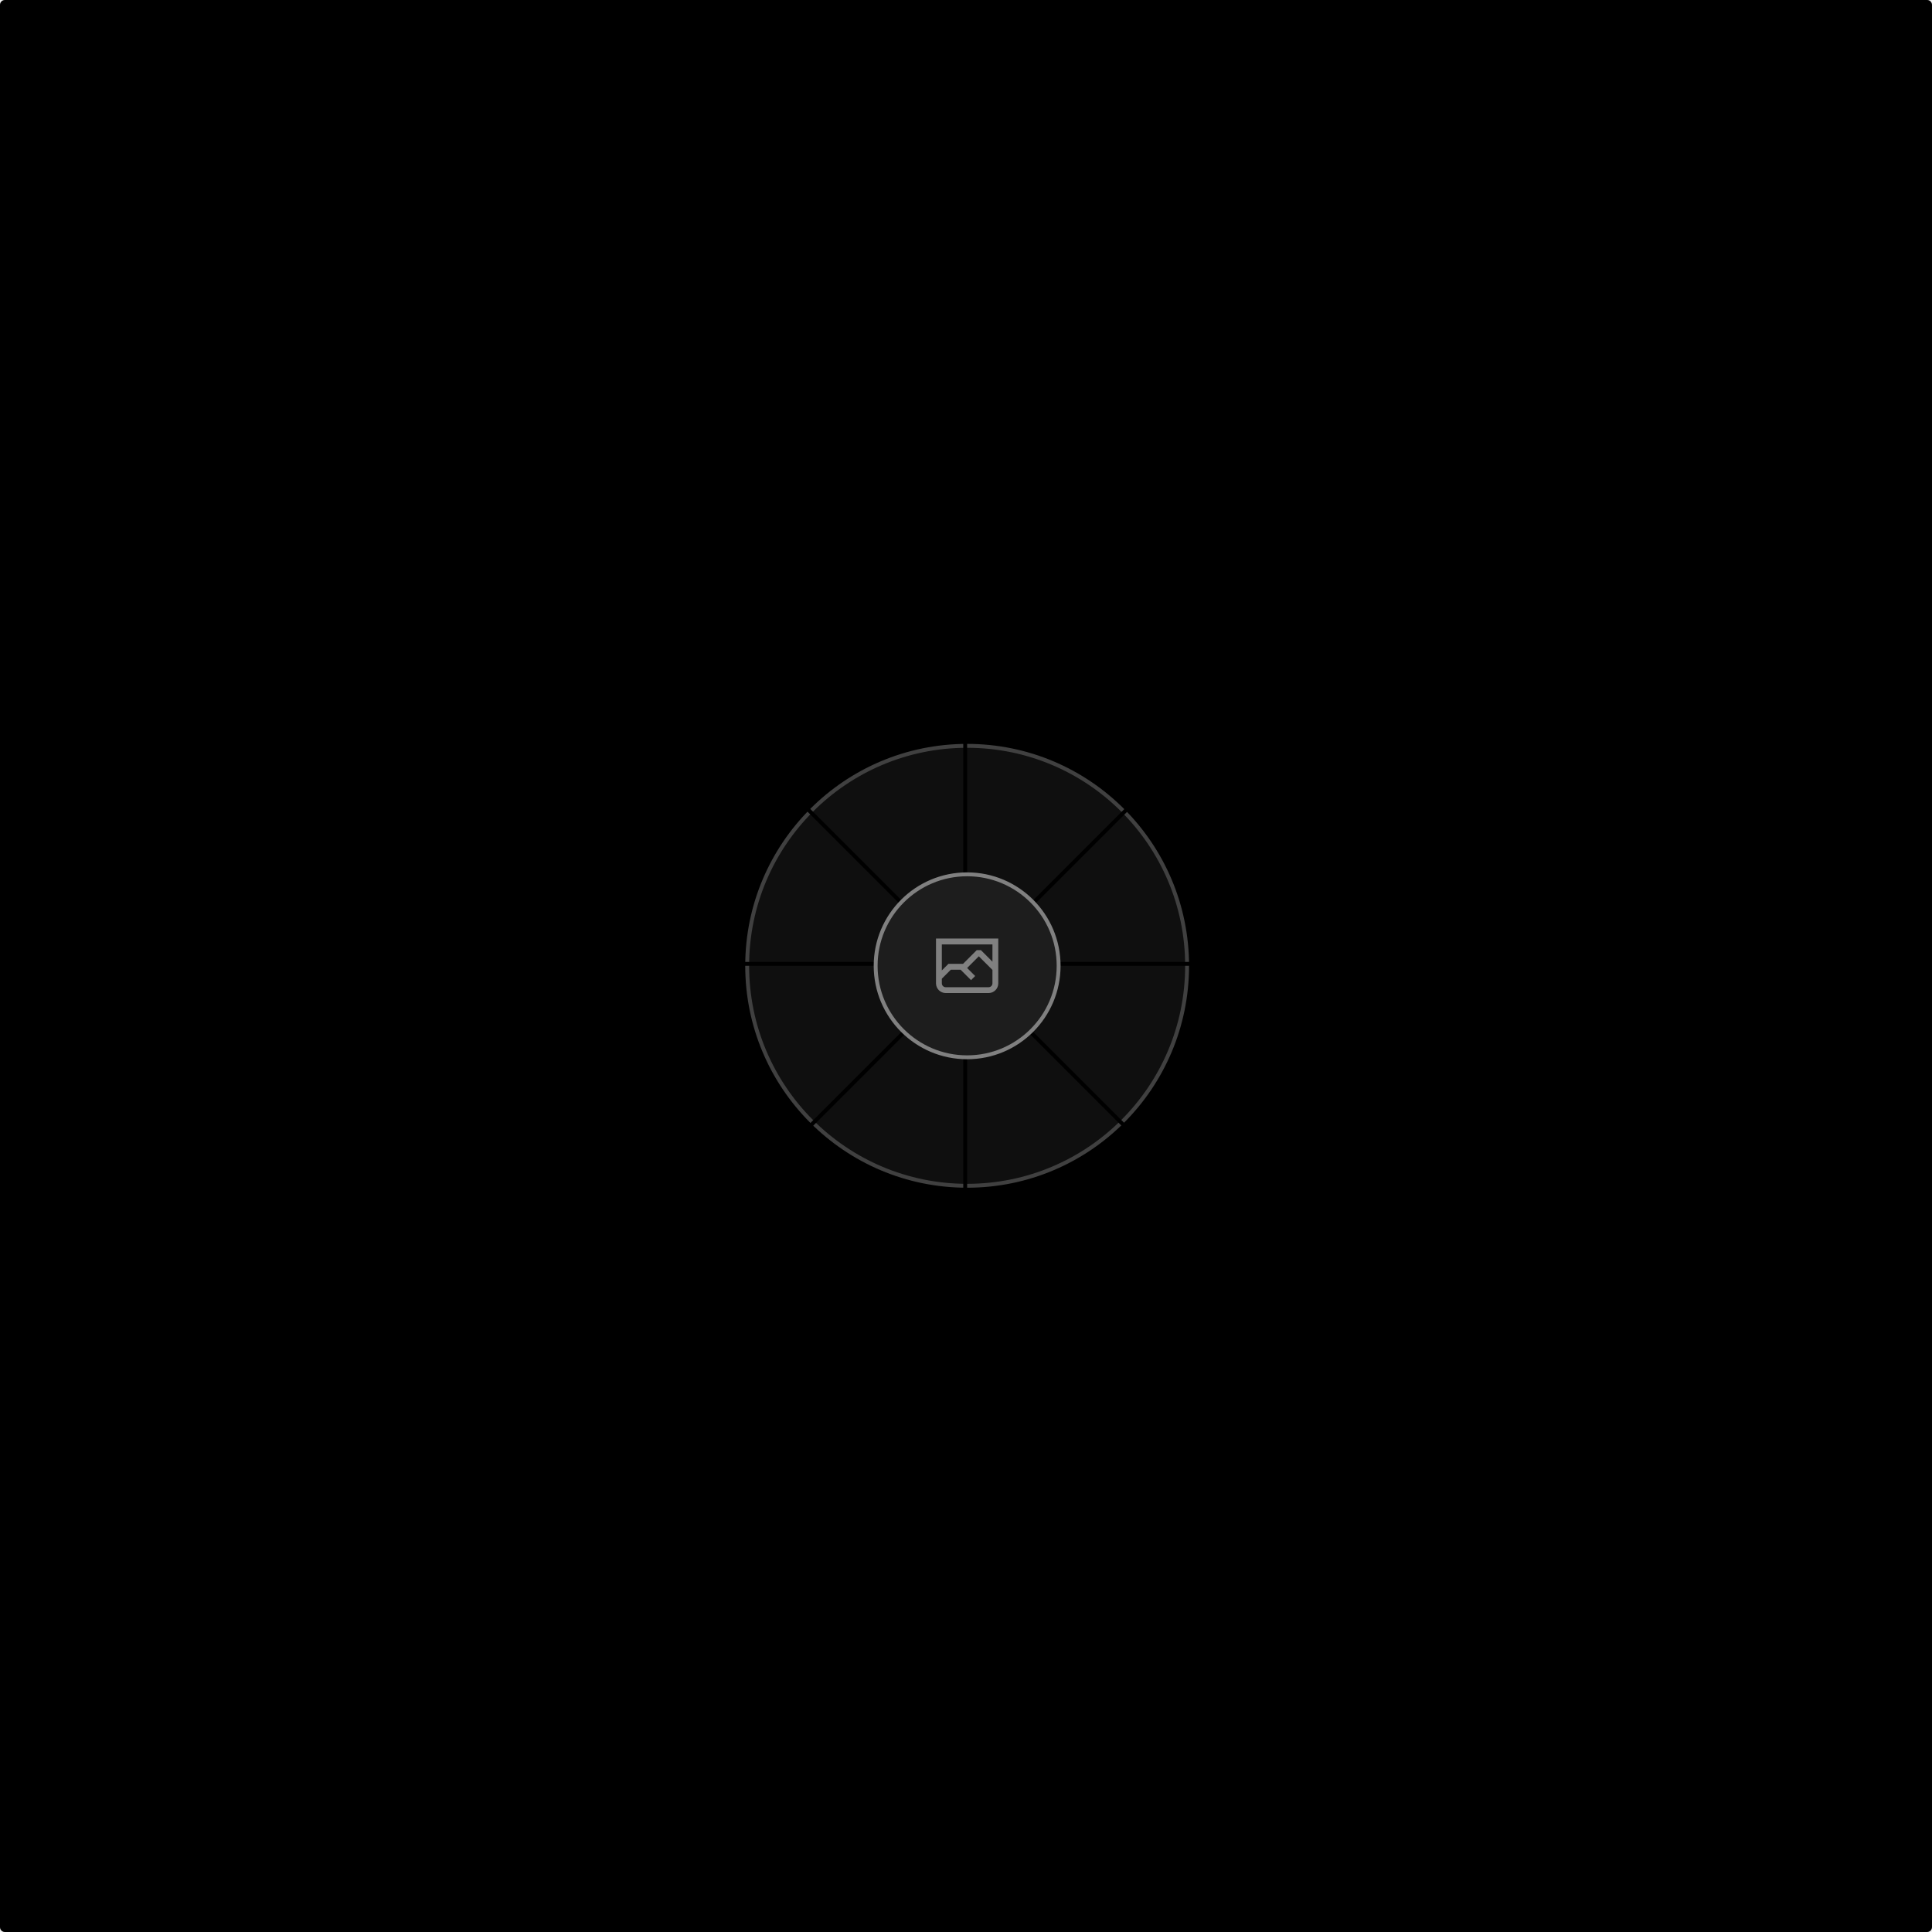
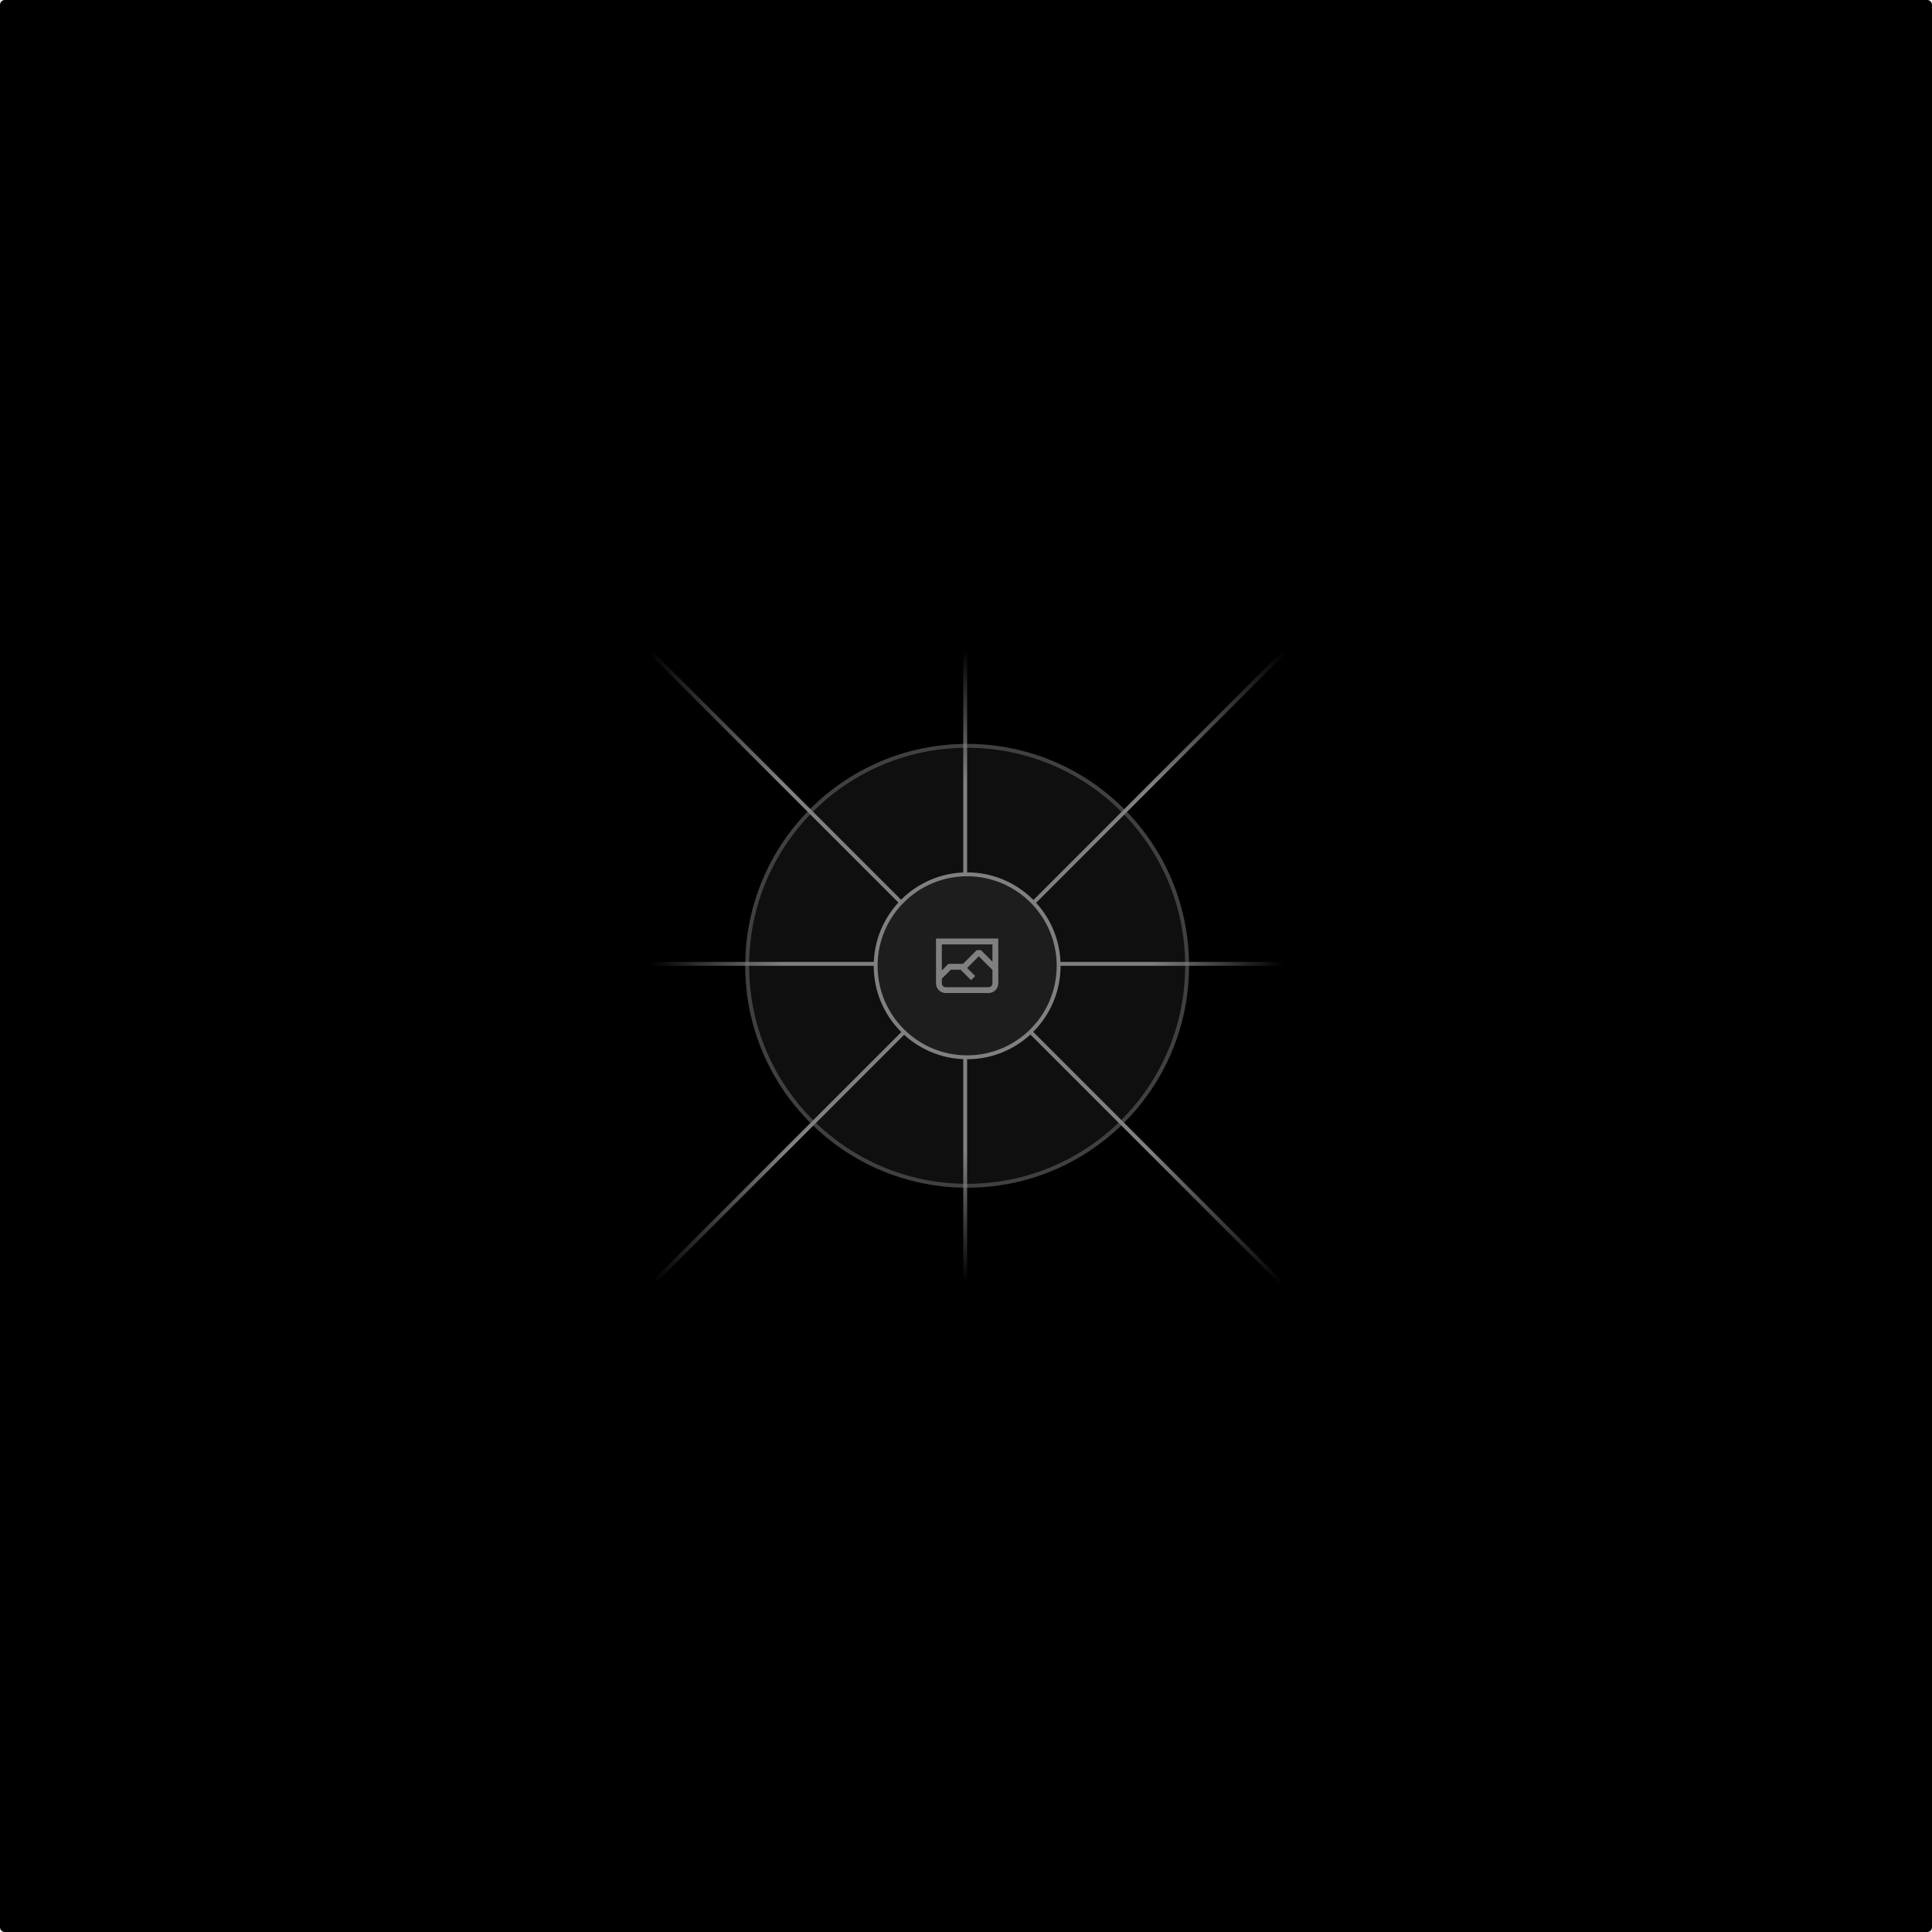
<svg xmlns="http://www.w3.org/2000/svg" width="1200" height="1200" fill="none">
  <rect width="1200" height="1200" fill="#000000" rx="3" />
  <g opacity=".5">
    <g opacity=".5">
      <path fill="#3A3A3A" d="M600.709 736.5c-75.454 0-136.621-61.167-136.621-136.62 0-75.454 61.167-136.621 136.621-136.621 75.453 0 136.62 61.167 136.62 136.621 0 75.453-61.167 136.62-136.62 136.62Z" />
      <path stroke="#FFFFFF" stroke-width="2.418" d="M600.709 736.5c-75.454 0-136.621-61.167-136.621-136.62 0-75.454 61.167-136.621 136.621-136.621 75.453 0 136.62 61.167 136.62 136.621 0 75.453-61.167 136.62-136.62 136.62Z" />
    </g>
    <path stroke="url(#a)" stroke-width="2.418" d="M0-1.209h553.581" transform="scale(1 -1) rotate(45 1163.11 91.165)" />
    <path stroke="url(#b)" stroke-width="2.418" d="M404.846 598.671h391.726" />
    <path stroke="url(#c)" stroke-width="2.418" d="M599.5 795.742V404.017" />
    <path stroke="url(#d)" stroke-width="2.418" d="m795.717 796.597-391.441-391.44" />
    <path fill="#3A3A3A" d="M600.709 656.704c-31.384 0-56.825-25.441-56.825-56.824 0-31.384 25.441-56.825 56.825-56.825 31.383 0 56.824 25.441 56.824 56.825 0 31.383-25.441 56.824-56.824 56.824Z" />
    <g clip-path="url(#e)">
      <path fill="#FFFFFF" fill-rule="evenodd" d="M616.426 586.58h-31.434v16.176l3.553-3.554.531-.531h9.068l.074-.074 8.463-8.463h2.565l7.18 7.181V586.58Zm-15.715 14.654 3.698 3.699 1.283 1.282-2.565 2.565-1.282-1.283-5.2-5.199h-6.066l-5.514 5.514-.073.073v2.876a2.418 2.418 0 0 0 2.418 2.418h26.598a2.418 2.418 0 0 0 2.418-2.418v-8.317l-8.463-8.463-7.181 7.181-.071.072Zm-19.347 5.442v4.085a6.045 6.045 0 0 0 6.046 6.045h26.598a6.044 6.044 0 0 0 6.045-6.045v-7.108l1.356-1.355-1.282-1.283-.074-.073v-17.989h-38.689v23.43l-.146.146.146.147Z" clip-rule="evenodd" />
    </g>
    <path stroke="#FFFFFF" stroke-width="2.418" d="M600.709 656.704c-31.384 0-56.825-25.441-56.825-56.824 0-31.384 25.441-56.825 56.825-56.825 31.383 0 56.824 25.441 56.824 56.825 0 31.383-25.441 56.824-56.824 56.824Z" />
  </g>
  <defs>
    <linearGradient id="a" x1="554.061" x2="-.48" y1=".083" y2=".087" gradientUnits="userSpaceOnUse">
-       <stop stopColor="#FFFFFF" stopOpacity="0" />
-       <stop offset=".208" stopColor="#FFFFFF" />
-       <stop offset=".792" stopColor="#FFFFFF" />
-       <stop offset="1" stopColor="#FFFFFF" stopOpacity="0" />
+       <stop stop-color="#FFFFFF" stop-opacity="0" />
+       <stop offset=".208" stop-color="#FFFFFF" />
+       <stop offset=".792" stop-color="#FFFFFF" />
+       <stop offset="1" stop-color="#FFFFFF" stop-opacity="0" />
    </linearGradient>
    <linearGradient id="b" x1="796.912" x2="404.507" y1="599.963" y2="599.965" gradientUnits="userSpaceOnUse">
-       <stop stopColor="#FFFFFF" stopOpacity="0" />
-       <stop offset=".208" stopColor="#FFFFFF" />
-       <stop offset=".792" stopColor="#FFFFFF" />
-       <stop offset="1" stopColor="#FFFFFF" stopOpacity="0" />
+       <stop stop-color="#FFFFFF" stop-opacity="0" />
+       <stop offset=".208" stop-color="#FFFFFF" />
+       <stop offset=".792" stop-color="#FFFFFF" />
+       <stop offset="1" stop-color="#FFFFFF" stop-opacity="0" />
    </linearGradient>
    <linearGradient id="c" x1="600.792" x2="600.794" y1="403.677" y2="796.082" gradientUnits="userSpaceOnUse">
-       <stop stopColor="#FFFFFF" stopOpacity="0" />
-       <stop offset=".208" stopColor="#FFFFFF" />
-       <stop offset=".792" stopColor="#FFFFFF" />
-       <stop offset="1" stopColor="#FFFFFF" stopOpacity="0" />
+       <stop stop-color="#FFFFFF" stop-opacity="0" />
+       <stop offset=".208" stop-color="#FFFFFF" />
+       <stop offset=".792" stop-color="#FFFFFF" />
+       <stop offset="1" stop-color="#FFFFFF" stop-opacity="0" />
    </linearGradient>
    <linearGradient id="d" x1="404.85" x2="796.972" y1="403.903" y2="796.02" gradientUnits="userSpaceOnUse">
-       <stop stopColor="#FFFFFF" stopOpacity="0" />
-       <stop offset=".208" stopColor="#FFFFFF" />
-       <stop offset=".792" stopColor="#FFFFFF" />
-       <stop offset="1" stopColor="#FFFFFF" stopOpacity="0" />
+       <stop stop-color="#FFFFFF" stop-opacity="0" />
+       <stop offset=".208" stop-color="#FFFFFF" />
+       <stop offset=".792" stop-color="#FFFFFF" />
+       <stop offset="1" stop-color="#FFFFFF" stop-opacity="0" />
    </linearGradient>
    <clipPath id="e">
      <path fill="#000000" d="M581.364 580.535h38.689v38.689h-38.689z" />
    </clipPath>
  </defs>
</svg>
